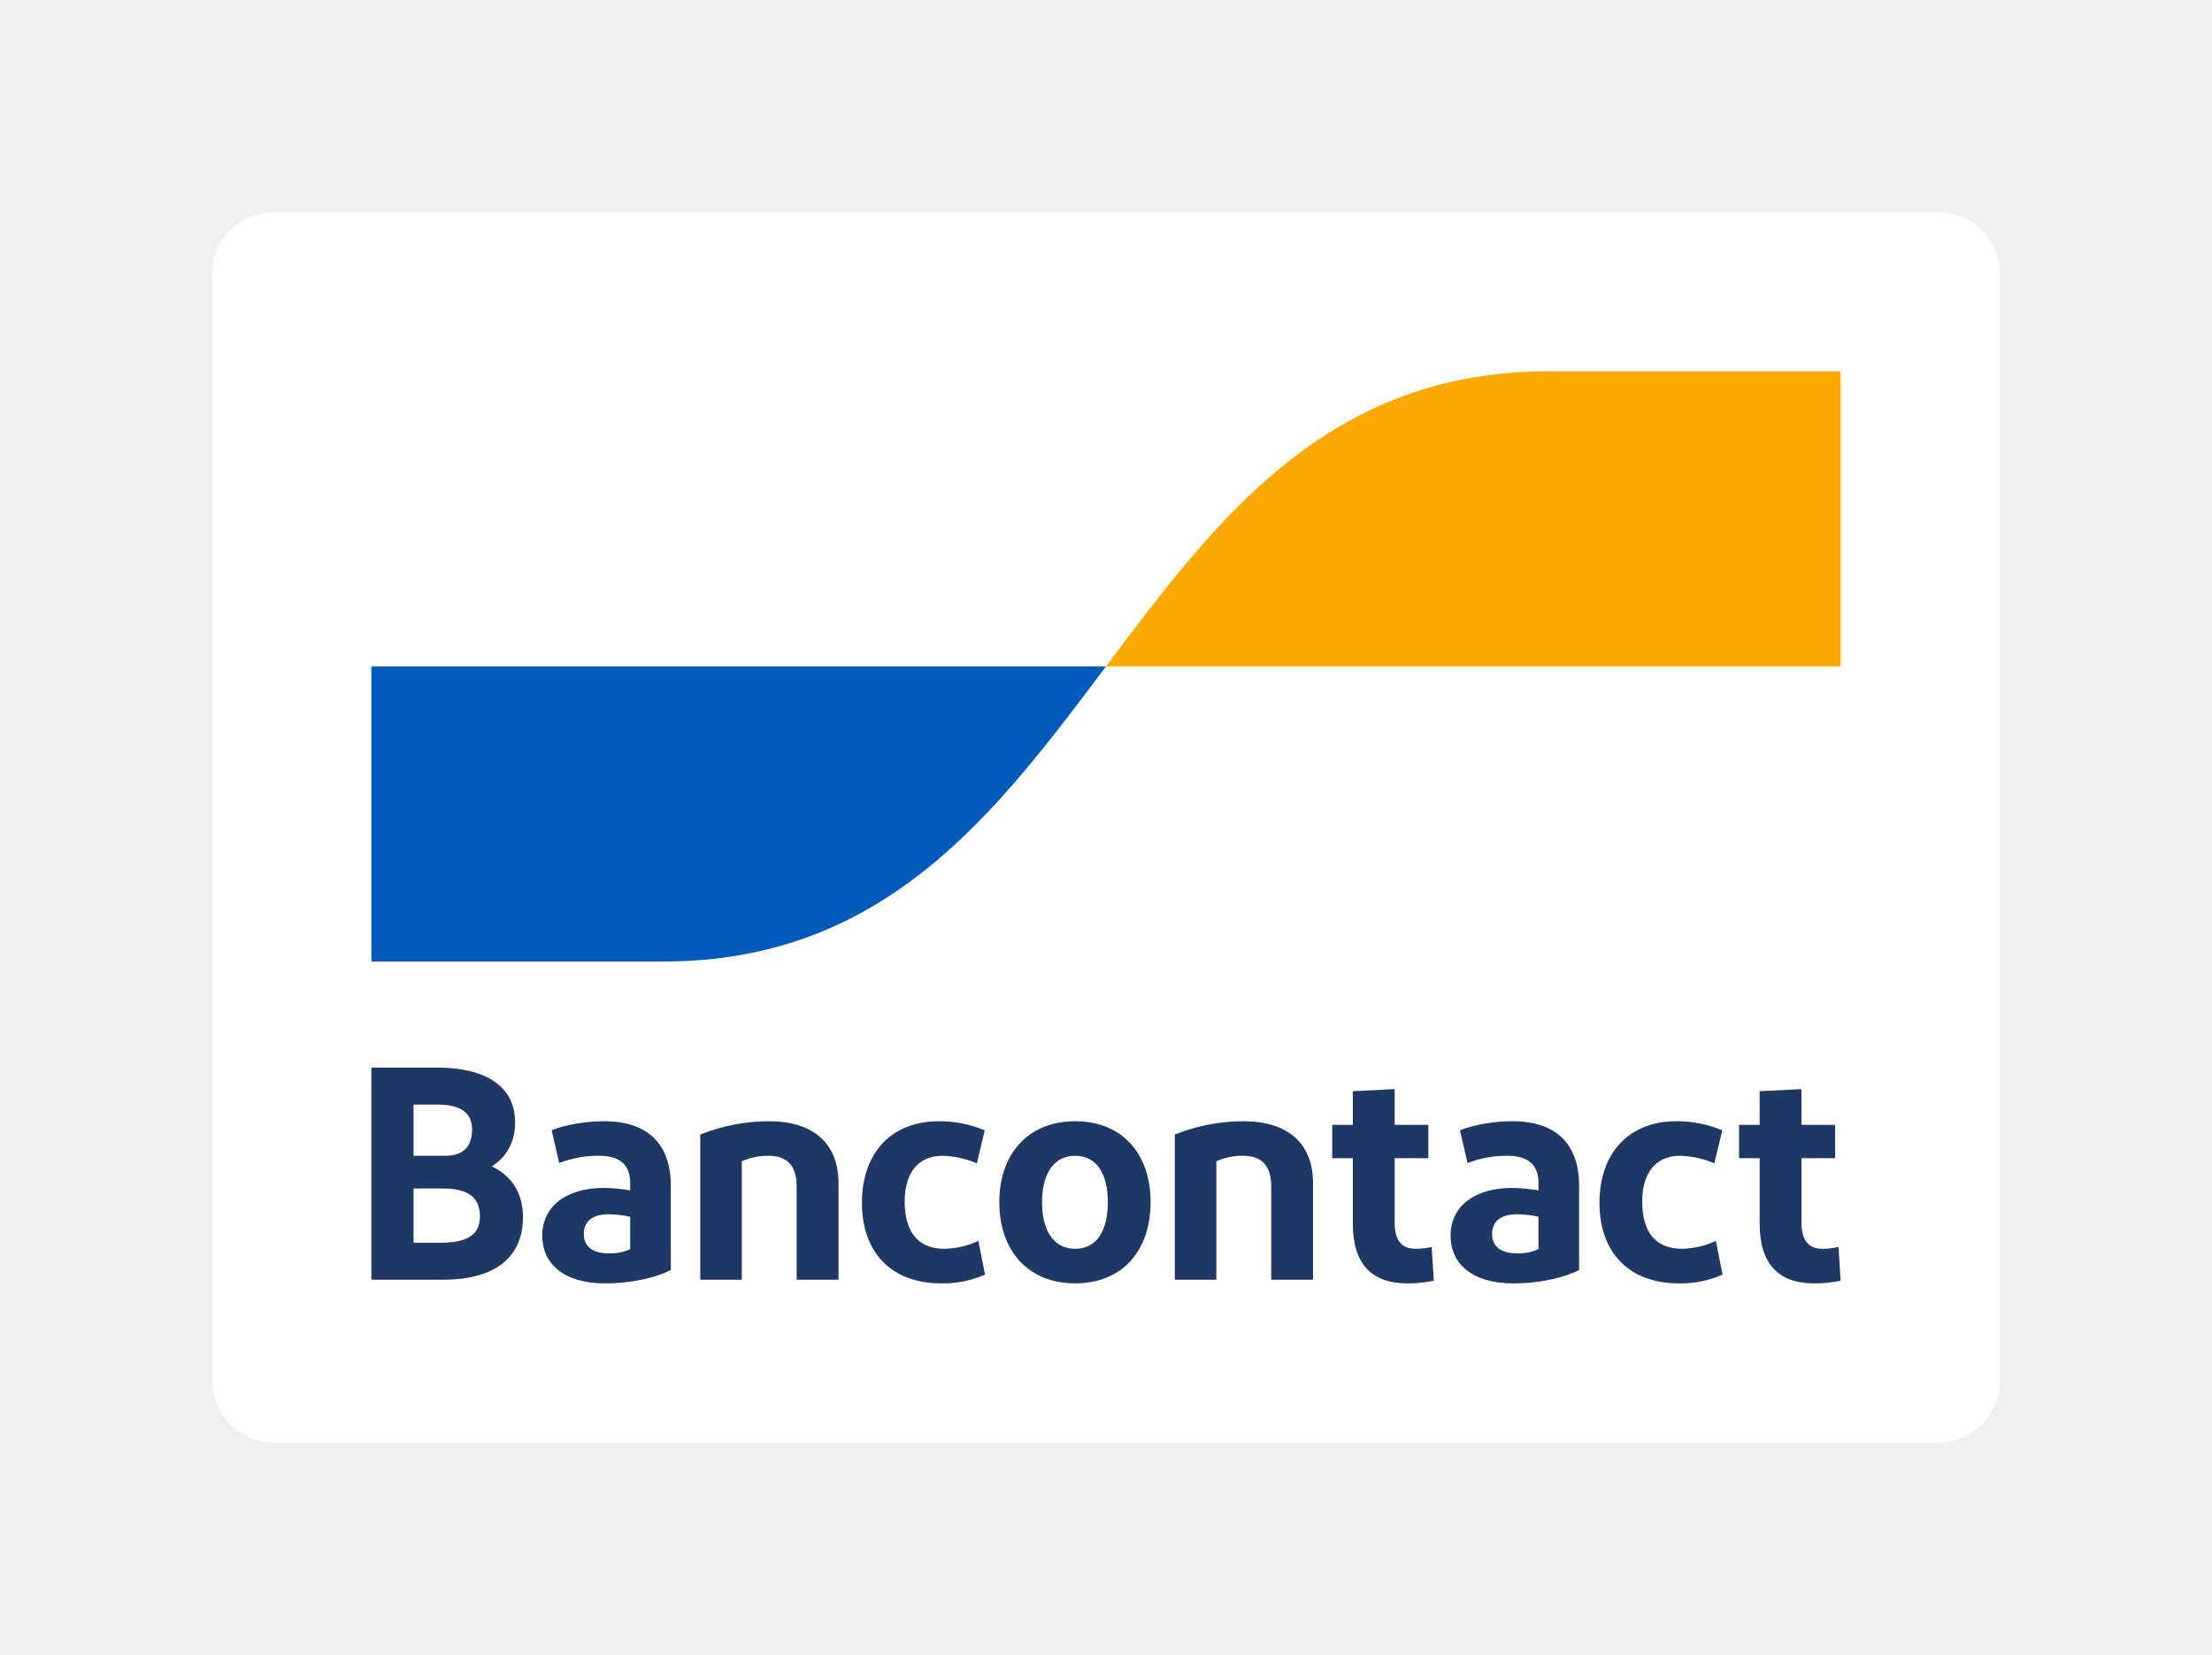
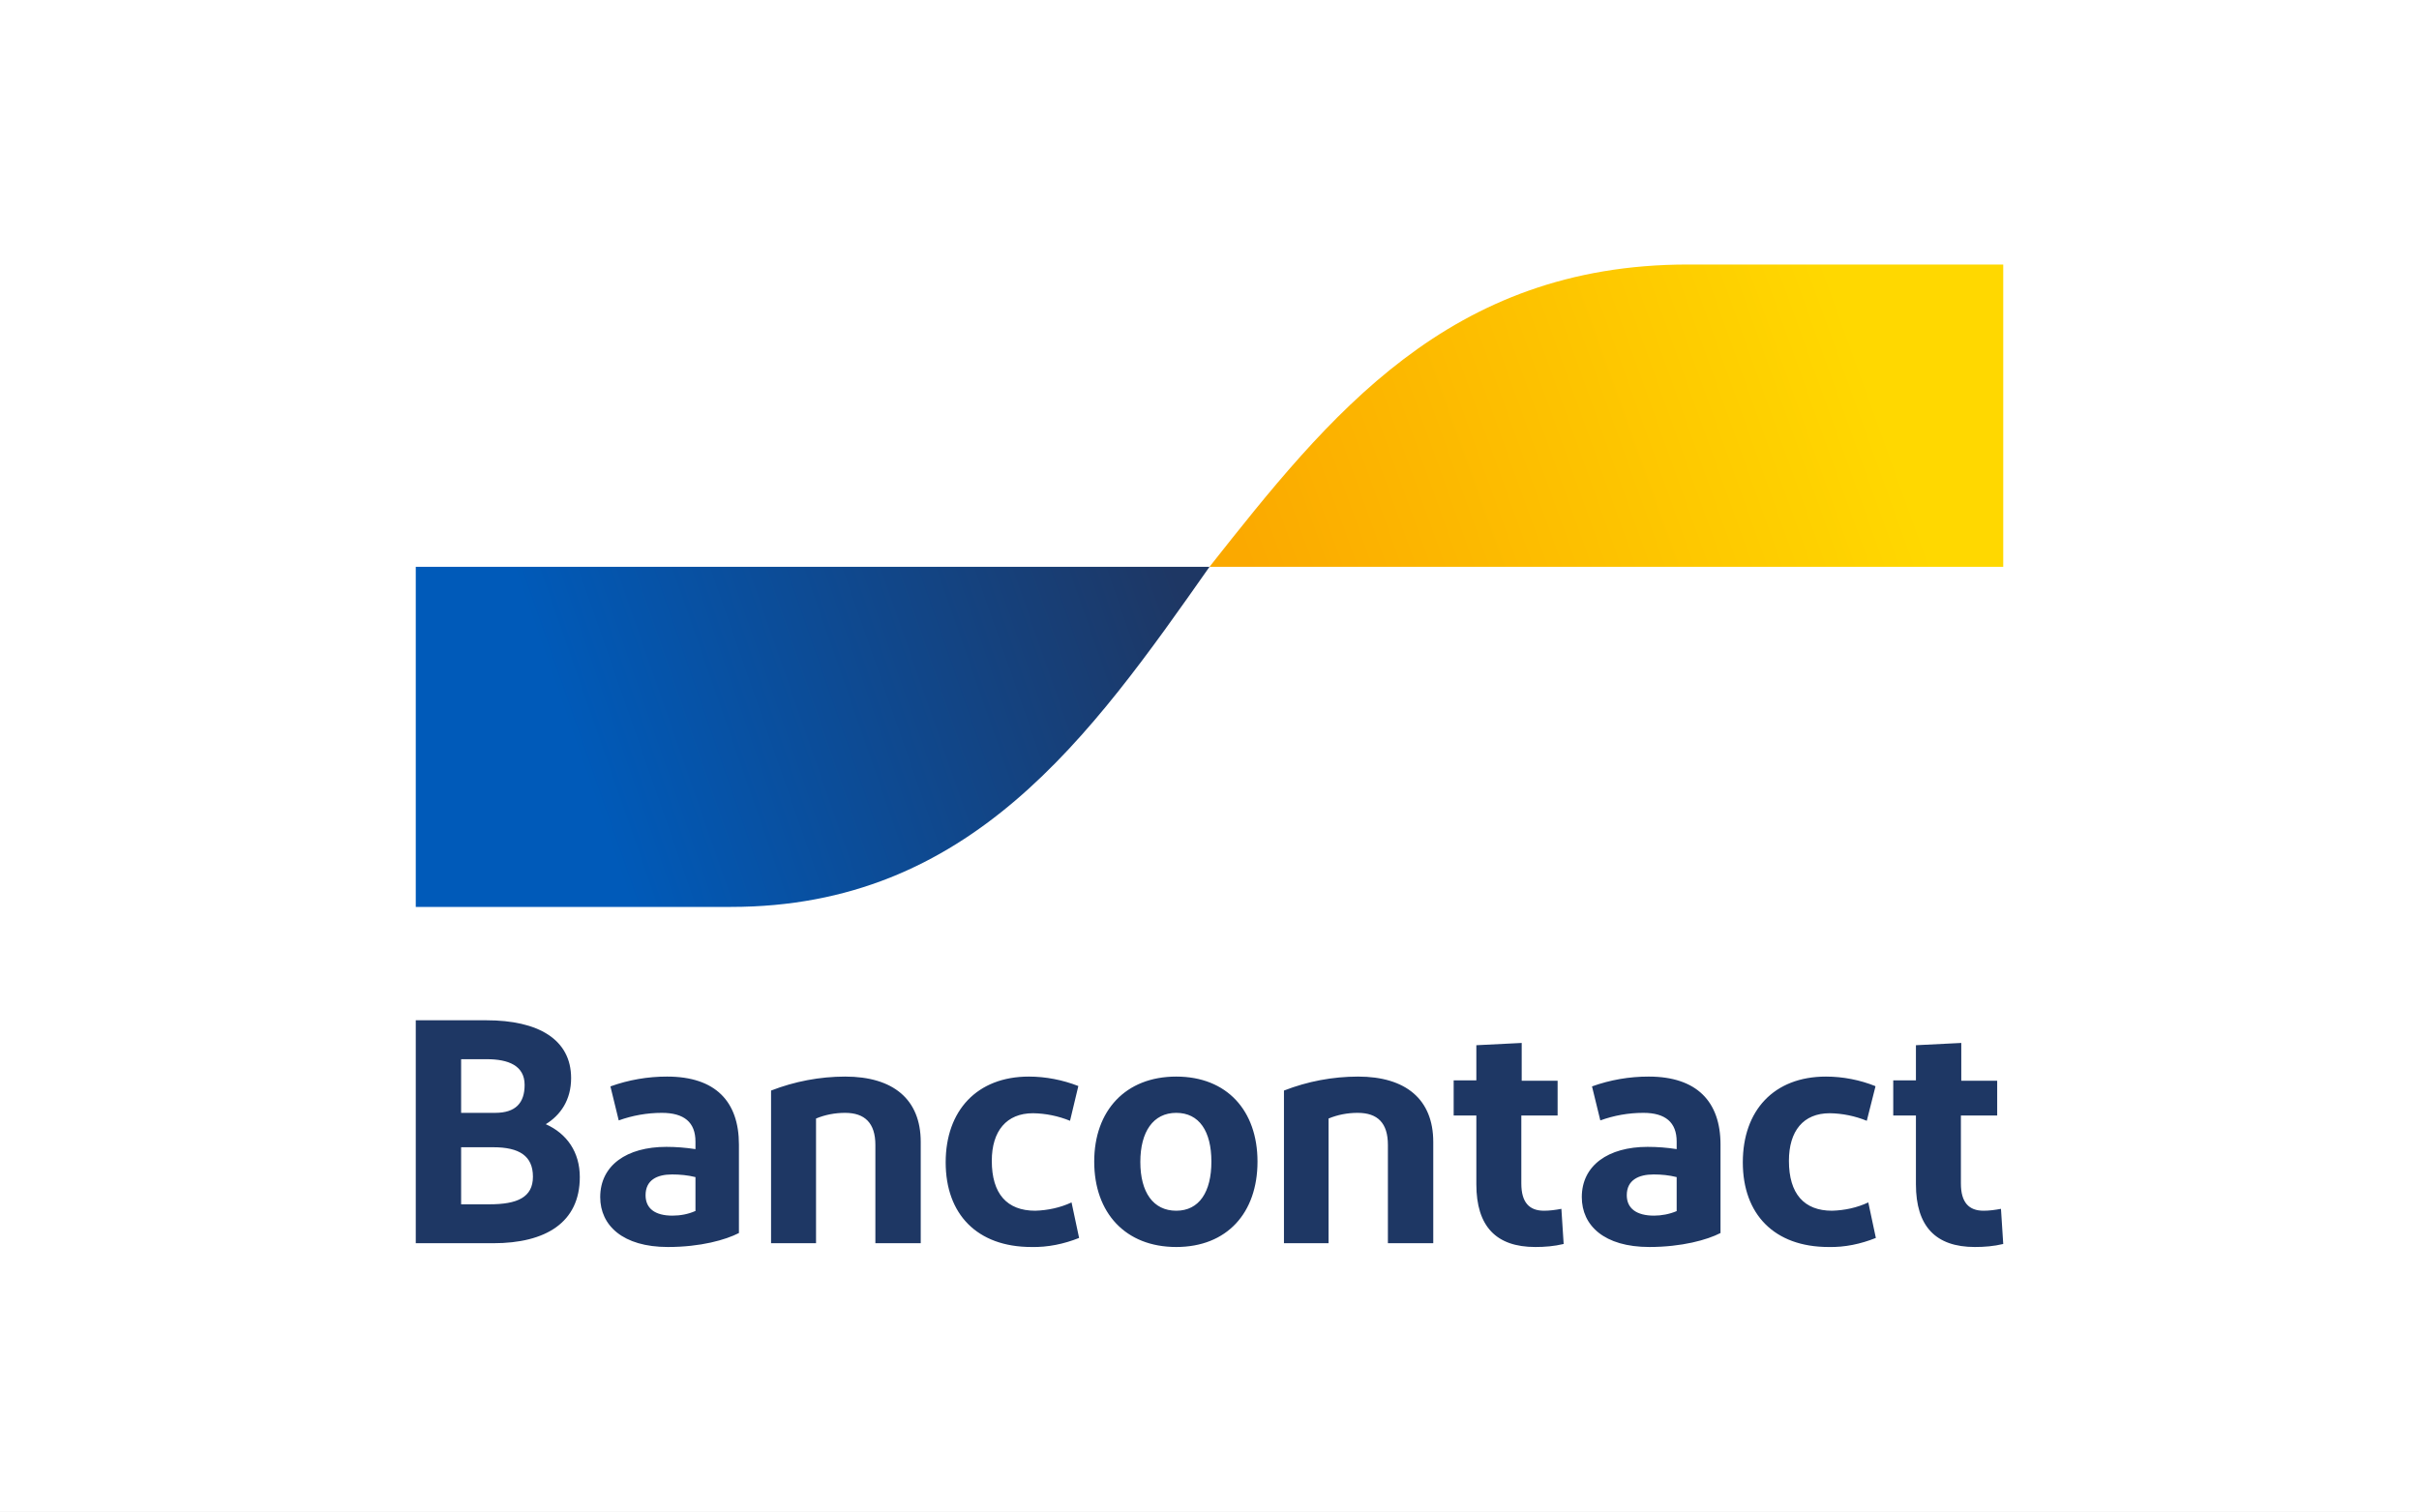
- <svg xmlns="http://www.w3.org/2000/svg" id="logo" viewBox="0 0 758.356 567.439">
+ <svg xmlns="http://www.w3.org/2000/svg" width="64" height="40" viewBox="0 0 64 40" fill="none">
+   <rect width="64" height="40" fill="white" />
+   <path d="M11 32.9V27H12.87C14.23 27 15.11 27.5 15.11 28.53C15.11 29.11 14.83 29.51 14.44 29.75C15 30 15.34 30.49 15.34 31.15C15.34 32.35 14.44 32.9 13.05 32.9H11ZM12.2 29.45H13.1C13.64 29.45 13.88 29.19 13.88 28.71C13.88 28.2 13.45 28.03 12.88 28.03H12.2V29.45ZM12.2 31.87H12.95C13.68 31.87 14.1 31.69 14.1 31.14C14.1 30.59 13.74 30.36 13.05 30.36H12.2V31.87ZM17.67 33C16.48 33 15.88 32.43 15.88 31.68C15.88 30.84 16.58 30.35 17.63 30.35C17.88 30.35 18.14 30.37 18.4 30.41V30.21C18.4 29.7 18.1 29.45 17.51 29.45C17.12 29.45 16.73 29.52 16.37 29.65L16.15 28.75C16.631 28.577 17.139 28.489 17.65 28.49C18.93 28.49 19.55 29.15 19.55 30.29V32.63C19.2 32.81 18.54 33 17.67 33ZM18.4 32.05V31.15C18.2 31.1 17.99 31.08 17.78 31.08C17.38 31.08 17.08 31.23 17.08 31.63C17.08 31.98 17.33 32.17 17.79 32.17C18 32.17 18.21 32.13 18.39 32.05H18.4ZM20.4 32.9V28.86C21.025 28.617 21.689 28.491 22.36 28.49C23.63 28.49 24.36 29.09 24.36 30.22V32.9H23.16V30.3C23.16 29.72 22.88 29.45 22.36 29.45C22.09 29.45 21.83 29.5 21.59 29.6V32.9H20.4ZM28.53 28.74L28.31 29.66C27.999 29.533 27.666 29.465 27.33 29.46C26.63 29.46 26.24 29.93 26.24 30.72C26.24 31.59 26.64 32.04 27.39 32.04C27.72 32.03 28.05 31.96 28.35 31.82L28.55 32.76C28.15 32.92 27.72 33.01 27.29 33C25.85 33 25.02 32.13 25.02 30.76C25.02 29.39 25.85 28.49 27.22 28.49C27.67 28.49 28.12 28.58 28.53 28.74ZM31.12 33C29.78 33 28.95 32.1 28.95 30.74C28.95 29.39 29.78 28.49 31.12 28.49C32.46 28.49 33.27 29.39 33.27 30.74C33.27 32.1 32.46 33 31.12 33ZM31.12 32.04C31.73 32.04 32.05 31.54 32.05 30.74C32.05 29.94 31.73 29.45 31.12 29.45C30.51 29.45 30.17 29.95 30.17 30.75C30.17 31.55 30.51 32.04 31.12 32.04ZM33.97 32.9V28.86C34.595 28.616 35.259 28.491 35.93 28.49C37.19 28.49 37.92 29.09 37.92 30.22V32.9H36.72V30.3C36.72 29.72 36.45 29.45 35.92 29.45C35.65 29.45 35.39 29.5 35.15 29.6V32.9H33.97ZM40.62 33C39.58 33 39.06 32.45 39.06 31.34V29.52H38.46V28.59H39.06V27.66L40.26 27.6V28.6H41.21V29.52H40.25V31.32C40.25 31.82 40.46 32.04 40.85 32.04C41 32.04 41.15 32.02 41.31 31.99L41.37 32.92C41.12 32.98 40.87 33 40.62 33ZM43.64 33C42.44 33 41.85 32.43 41.85 31.68C41.85 30.84 42.55 30.35 43.59 30.35C43.85 30.35 44.11 30.37 44.36 30.41V30.21C44.36 29.7 44.06 29.45 43.48 29.45C43.08 29.45 42.7 29.52 42.34 29.65L42.12 28.75C42.601 28.577 43.109 28.489 43.62 28.49C44.89 28.49 45.52 29.15 45.52 30.29V32.63C45.17 32.81 44.5 33 43.63 33H43.64ZM44.36 32.05V31.15C44.16 31.1 43.96 31.08 43.75 31.08C43.35 31.08 43.04 31.23 43.04 31.63C43.04 31.98 43.3 32.17 43.76 32.17C43.96 32.17 44.17 32.13 44.36 32.05ZM49.62 28.75L49.39 29.66C49.079 29.533 48.746 29.465 48.41 29.46C47.71 29.46 47.33 29.93 47.33 30.72C47.33 31.59 47.73 32.04 48.47 32.04C48.81 32.03 49.13 31.96 49.43 31.82L49.63 32.76C49.23 32.92 48.81 33.01 48.38 33C46.94 33 46.11 32.13 46.11 30.76C46.11 29.39 46.93 28.49 48.31 28.49C48.76 28.49 49.21 28.58 49.61 28.74L49.62 28.75ZM52.25 33C51.21 33 50.69 32.45 50.69 31.34V29.52H50.09V28.59H50.69V27.66L51.89 27.6V28.6H52.84V29.52H51.88V31.32C51.88 31.82 52.09 32.04 52.48 32.04C52.63 32.04 52.78 32.02 52.94 31.99L53 32.92C52.75 32.98 52.5 33 52.25 33Z" fill="#1E3764" />
+   <path d="M19.34 24C25.67 24 28.84 19.5 32 15H11V24H19.34Z" fill="url(#paint0_linear_1_28)" />
+   <path d="M44.66 7C38.33 7 35.16 11 32 15H53V7H44.66Z" fill="url(#paint1_linear_1_28)" />
  <defs>
-     <linearGradient id="Bancontact_blauw_rgb" x1="178.27" x2="362.51" y1="283.799" y2="215.368" gradient-units="userSpaceOnUse">
-       <stop offset="0" stop-color="#005ab9" />
-       <stop offset="1" stop-color="#1e3764" />
+     <linearGradient id="paint0_linear_1_28" x1="15.25" y1="19.92" x2="30.84" y2="14.49" gradientUnits="userSpaceOnUse">
+       <stop stop-color="#005AB9" />
+       <stop offset="1" stop-color="#1E3764" />
    </linearGradient>
-     <linearGradient id="Bancontact_geel_rgb" x1="394.428" x2="590.053" y1="237.305" y2="170.562" gradient-units="userSpaceOnUse">
-       <stop offset="0" stop-color="#fba900" />
-       <stop offset="1" stop-color="#ffd800" />
+     <linearGradient id="paint1_linear_1_28" x1="33.27" y1="15.69" x2="49.39" y2="9.89" gradientUnits="userSpaceOnUse">
+       <stop stop-color="#FBA900" />
+       <stop offset="1" stop-color="#FFD800" />
    </linearGradient>
  </defs>
-   <path id="rounded_white_background" fill="#fff" d="M93.855 72.758H664.5a21.096 21.096 0 0 1 21.096 21.097v379.73a21.096 21.096 0 0 1-21.096 21.096H93.855a21.096 21.096 0 0 1-21.097-21.096V93.855a21.096 21.096 0 0 1 21.097-21.097" />
-   <path id="Bancontact" fill="#1e3764" d="M127.328 438.865v-72.758h22.451c16.32 0 26.817 6.132 26.817 18.813 0 7.172-3.326 12.161-8.003 15.071 6.756 3.118 10.705 9.147 10.705 17.358 0 14.656-10.705 21.516-27.336 21.516Zm14.448-42.512h10.706c6.548 0 9.355-3.222 9.355-9.146 0-6.341-5.094-8.42-11.954-8.42h-8.107Zm0 29.831h8.939c8.73 0 13.824-2.183 13.824-9.042 0-6.756-4.365-9.563-12.577-9.563h-10.186Zm65.54 13.928c-14.24 0-21.412-6.963-21.412-16.318 0-10.29 8.42-16.32 20.893-16.423a65 65 0 0 1 9.25.832v-2.495c0-6.34-3.638-9.355-10.602-9.355a36.5 36.5 0 0 0-13.72 2.495l-2.598-11.225c4.47-1.872 11.641-3.119 17.981-3.119 15.28 0 22.867 8.108 22.867 22.14v28.895c-4.261 2.183-12.265 4.573-22.659 4.573m8.731-11.745v-11.122a35 35 0 0 0-7.38-.831c-4.78 0-8.523 1.87-8.523 6.756 0 4.366 3.119 6.652 8.627 6.652a16.3 16.3 0 0 0 7.276-1.455m24.027 10.498v-49.788a63.5 63.5 0 0 1 23.49-4.573c15.176 0 23.907 7.484 23.907 21.308v33.053h-14.344v-32.014c0-7.172-3.326-10.498-9.667-10.498a21.8 21.8 0 0 0-9.146 1.871v40.641Zm97.524-51.242-2.703 11.329a31.7 31.7 0 0 0-11.745-2.599c-8.42 0-12.993 5.925-12.993 15.696 0 10.705 4.781 16.214 13.72 16.214a29.4 29.4 0 0 0 11.538-2.702l2.286 11.537a35 35 0 0 1-14.967 3.014c-17.254 0-27.233-10.705-27.233-27.648 0-16.838 9.875-27.96 26.402-27.96a40.1 40.1 0 0 1 15.695 3.119m30.987 52.49c-16.007 0-25.985-11.122-25.985-27.857 0-16.63 9.978-27.752 25.985-27.752 16.11 0 25.881 11.122 25.881 27.752 0 16.735-9.77 27.856-25.881 27.856m0-11.85c7.38 0 11.225-6.132 11.225-16.007 0-9.77-3.845-15.903-11.225-15.903-7.276 0-11.33 6.133-11.33 15.903 0 9.875 4.054 16.007 11.33 16.007m34.182 10.602v-49.788a63.5 63.5 0 0 1 23.49-4.573c15.175 0 23.907 7.484 23.907 21.308v33.053H435.82v-32.014c0-7.172-3.327-10.498-9.667-10.498a21.8 21.8 0 0 0-9.147 1.871v40.641Zm79.745 1.247c-12.369 0-18.71-6.756-18.71-20.476v-22.451h-7.067v-11.434h7.068v-11.537l14.344-.728v12.265h11.537v11.434h-11.537v22.243c0 6.029 2.494 8.835 7.172 8.835a25.2 25.2 0 0 0 5.508-.623l.728 11.537a39.7 39.7 0 0 1-9.043.935m36.205 0c-14.24 0-21.412-6.963-21.412-16.318 0-10.29 8.42-16.32 20.892-16.423a65 65 0 0 1 9.25.832v-2.495c0-6.34-3.637-9.355-10.601-9.355a36.5 36.5 0 0 0-13.72 2.495l-2.599-11.225c4.47-1.872 11.642-3.119 17.982-3.119 15.28 0 22.867 8.108 22.867 22.14v28.895c-4.262 2.183-12.265 4.573-22.659 4.573m8.73-11.745v-11.122a35 35 0 0 0-7.379-.831c-4.781 0-8.523 1.87-8.523 6.756 0 4.366 3.118 6.652 8.627 6.652a16.3 16.3 0 0 0 7.276-1.455m63.004-40.744-2.702 11.329a31.7 31.7 0 0 0-11.745-2.599c-8.42 0-12.993 5.925-12.993 15.696 0 10.705 4.781 16.214 13.72 16.214a29.4 29.4 0 0 0 11.537-2.702l2.287 11.537a35 35 0 0 1-14.967 3.014c-17.254 0-27.233-10.705-27.233-27.648 0-16.838 9.875-27.96 26.401-27.96a40.1 40.1 0 0 1 15.695 3.119m31.537 52.49c-12.37 0-18.71-6.757-18.71-20.477v-22.451h-7.068v-11.434h7.068v-11.537l14.344-.728v12.265h11.538v11.434h-11.538v22.243c0 6.029 2.495 8.835 7.172 8.835a25.2 25.2 0 0 0 5.509-.623l.728 11.537a39.7 39.7 0 0 1-9.043.935" />
-   <path id="blue-symbol" fill="url(#Bancontact_blauw_rgb)" d="M227.38 329.728c75.9 0 113.85-50.6 151.8-101.2H127.327v101.2Z" />
-   <path id="yellow-symbol" fill="url(#Bancontact_geel_rgb)" d="M530.98 127.327c-75.9 0-113.85 50.6-151.8 101.2h251.85v-101.2Z" />
</svg>
